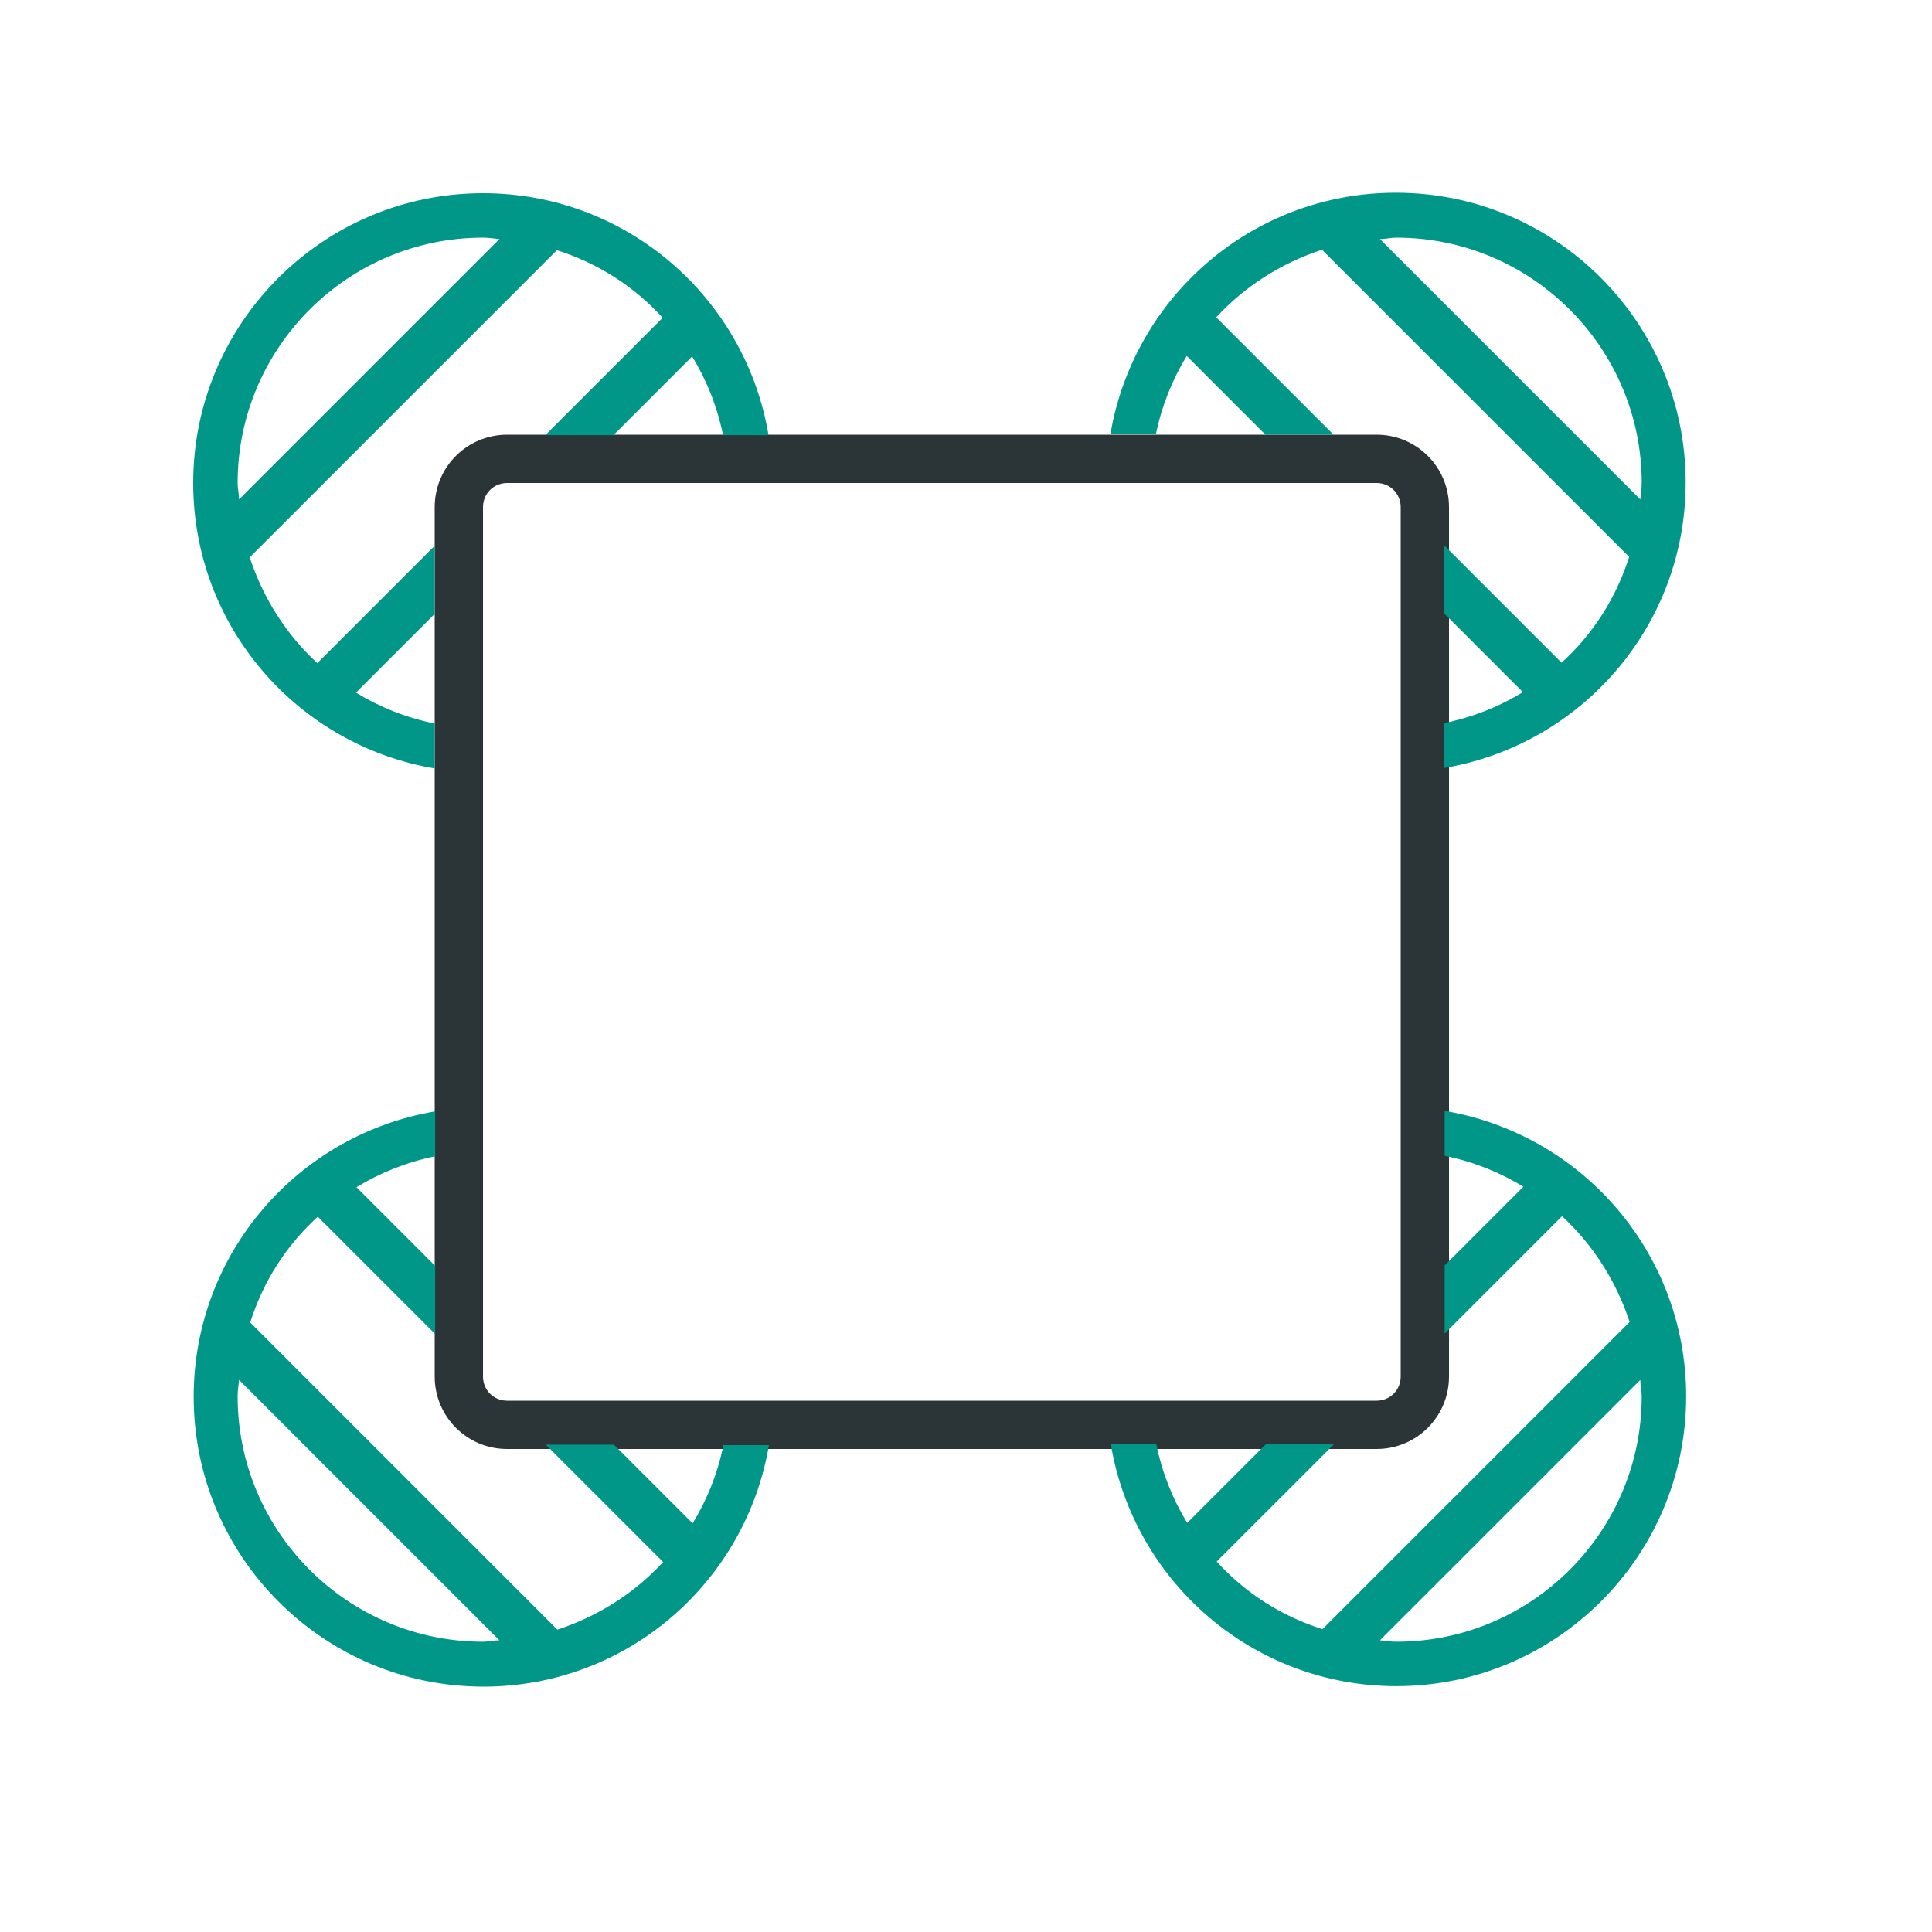
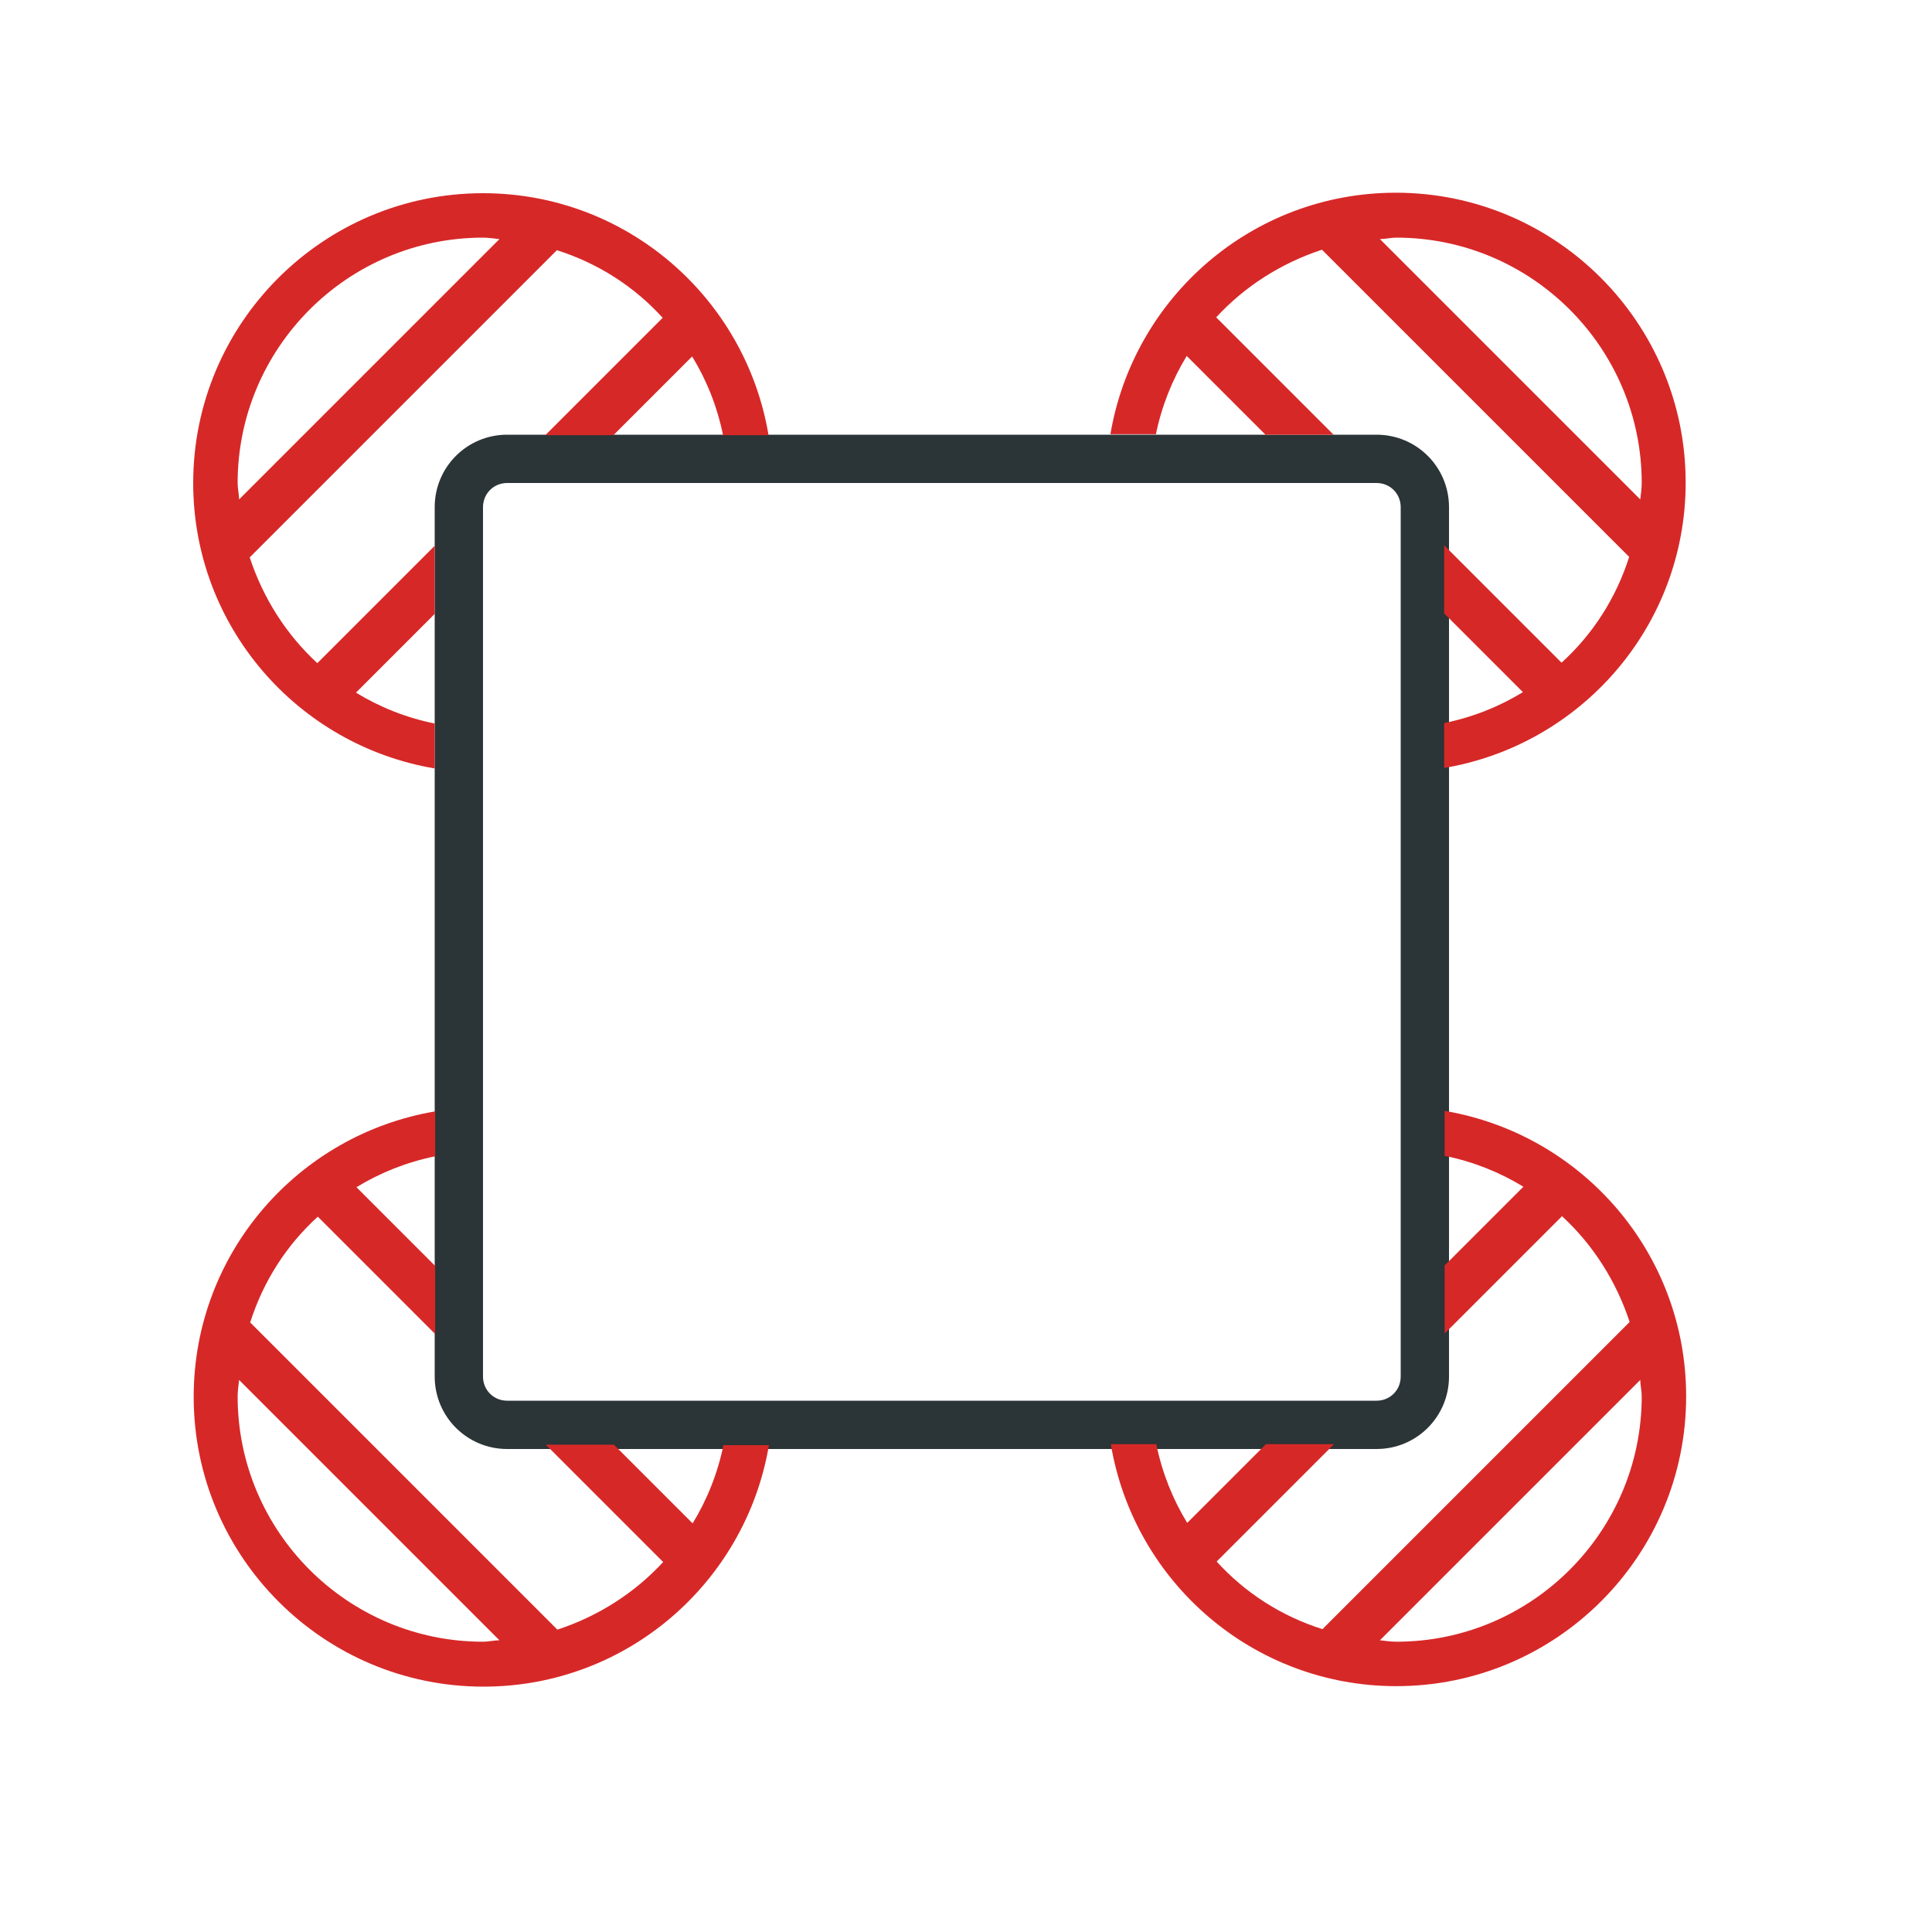
<svg xmlns="http://www.w3.org/2000/svg" id="a" width="40" height="40" viewBox="0 0 40 40">
  <path d="M28.5,30H10.5c-.83,0-1.5-.67-1.5-1.5V10.5c0-.83.67-1.5,1.5-1.5h18c.83,0,1.5.67,1.5,1.5v18c0,.83-.67,1.5-1.5,1.5ZM10.5,10c-.28,0-.5.22-.5.5v18c0,.28.22.5.5.5h18c.28,0,.5-.22.5-.5V10.5c0-.28-.22-.5-.5-.5H10.5Z" style="fill:#2b3436;" />
-   <path d="M15.91,9c-.48-2.84-2.94-5-5.91-5-3.31,0-6,2.69-6,6,0,2.97,2.16,5.43,5,5.91v-.93c-.59-.12-1.14-.34-1.63-.64l1.63-1.63v-1.41l-2.43,2.43c-.64-.59-1.12-1.34-1.4-2.19l6.36-6.36c.85.27,1.6.75,2.19,1.4l-2.43,2.43h1.41l1.63-1.63c.3.49.52,1.04.64,1.63h.93ZM4.95,10.34c0-.11-.03-.22-.03-.34,0-2.8,2.28-5.08,5.08-5.08.12,0,.23.02.34.03l-5.39,5.39Z" style="fill:#009688;" />
-   <path d="M23.93,9c.12-.59.34-1.14.64-1.63l1.63,1.63h1.41s-2.43-2.43-2.43-2.43c.59-.64,1.34-1.12,2.19-1.4l6.36,6.36c-.27.85-.75,1.6-1.4,2.19l-2.43-2.43v1.41s1.63,1.63,1.63,1.63c-.49.3-1.04.52-1.63.64v.93c2.84-.48,5-2.94,5-5.91,0-3.31-2.69-6-6-6-2.97,0-5.43,2.16-5.91,5h.93ZM28.57,4.95c.11,0,.22-.03.34-.03,2.8,0,5.08,2.28,5.08,5.08,0,.12-.02.23-.03.34l-5.39-5.39Z" style="fill:#009688;" />
-   <path d="M14.98,29.91c-.12.59-.34,1.14-.64,1.63l-1.63-1.63h-1.41l2.43,2.43c-.59.64-1.34,1.12-2.19,1.4l-6.36-6.36c.27-.85.75-1.6,1.4-2.19l2.43,2.43v-1.41l-1.63-1.63c.49-.3,1.04-.52,1.63-.64v-.93c-2.84.48-5,2.94-5,5.91,0,3.31,2.69,6,6,6,2.97,0,5.43-2.16,5.91-5h-.93ZM10.34,33.96c-.11,0-.22.03-.34.03-2.8,0-5.08-2.28-5.08-5.08,0-.12.02-.23.03-.34l5.39,5.39Z" style="fill:#009688;" />
-   <path d="M23,29.91c.48,2.84,2.94,5,5.91,5,3.31,0,6-2.69,6-6,0-2.97-2.16-5.43-5-5.91v.93c.59.12,1.14.34,1.63.64l-1.63,1.63v1.41s2.43-2.43,2.43-2.43c.64.59,1.12,1.34,1.4,2.19l-6.36,6.36c-.85-.27-1.6-.75-2.19-1.4l2.43-2.43h-1.41s-1.63,1.63-1.63,1.63c-.3-.49-.52-1.04-.64-1.63h-.93ZM33.96,28.57c0,.11.03.22.03.34,0,2.8-2.28,5.08-5.08,5.08-.12,0-.23-.02-.34-.03l5.39-5.39Z" style="fill:#009688;" />
+   <path d="M15.91,9c-.48-2.84-2.94-5-5.91-5-3.31,0-6,2.69-6,6,0,2.97,2.16,5.43,5,5.91v-.93c-.59-.12-1.14-.34-1.63-.64l1.63-1.63v-1.41l-2.43,2.43c-.64-.59-1.12-1.34-1.4-2.19l6.36-6.36c.85.27,1.6.75,2.19,1.4l-2.43,2.43h1.41l1.63-1.63c.3.49.52,1.04.64,1.63h.93ZM4.95,10.34c0-.11-.03-.22-.03-.34,0-2.8,2.28-5.08,5.08-5.08.12,0,.23.02.34.03l-5.39,5.39Z" style="fill:#d72828;" />
+   <path d="M23.93,9c.12-.59.34-1.14.64-1.63l1.63,1.63h1.41s-2.43-2.43-2.43-2.43c.59-.64,1.34-1.12,2.19-1.4l6.36,6.36c-.27.85-.75,1.6-1.4,2.19l-2.43-2.43v1.41s1.63,1.63,1.63,1.63c-.49.3-1.04.52-1.63.64v.93c2.84-.48,5-2.94,5-5.91,0-3.31-2.69-6-6-6-2.97,0-5.43,2.16-5.91,5h.93ZM28.57,4.95c.11,0,.22-.03.34-.03,2.8,0,5.08,2.28,5.08,5.08,0,.12-.02.23-.03.34l-5.39-5.39Z" style="fill:#d72828;" />
+   <path d="M14.98,29.91c-.12.59-.34,1.14-.64,1.63l-1.63-1.63h-1.41l2.43,2.43c-.59.64-1.34,1.12-2.19,1.4l-6.36-6.36c.27-.85.75-1.6,1.4-2.19l2.43,2.43v-1.41l-1.63-1.63c.49-.3,1.04-.52,1.63-.64v-.93c-2.84.48-5,2.94-5,5.91,0,3.31,2.69,6,6,6,2.97,0,5.43-2.16,5.91-5h-.93ZM10.34,33.96c-.11,0-.22.03-.34.03-2.8,0-5.08-2.28-5.08-5.08,0-.12.02-.23.03-.34l5.39,5.39Z" style="fill:#d72828;" />
+   <path d="M23,29.91c.48,2.84,2.94,5,5.91,5,3.31,0,6-2.69,6-6,0-2.97-2.16-5.43-5-5.91v.93c.59.12,1.14.34,1.63.64l-1.63,1.63v1.41s2.43-2.43,2.43-2.43c.64.59,1.12,1.34,1.4,2.19l-6.36,6.36c-.85-.27-1.6-.75-2.19-1.4l2.43-2.43h-1.41s-1.63,1.63-1.63,1.63c-.3-.49-.52-1.04-.64-1.63h-.93ZM33.96,28.57c0,.11.03.22.03.34,0,2.8-2.28,5.08-5.08,5.08-.12,0-.23-.02-.34-.03l5.39-5.39Z" style="fill:#d72828;" />
</svg>
